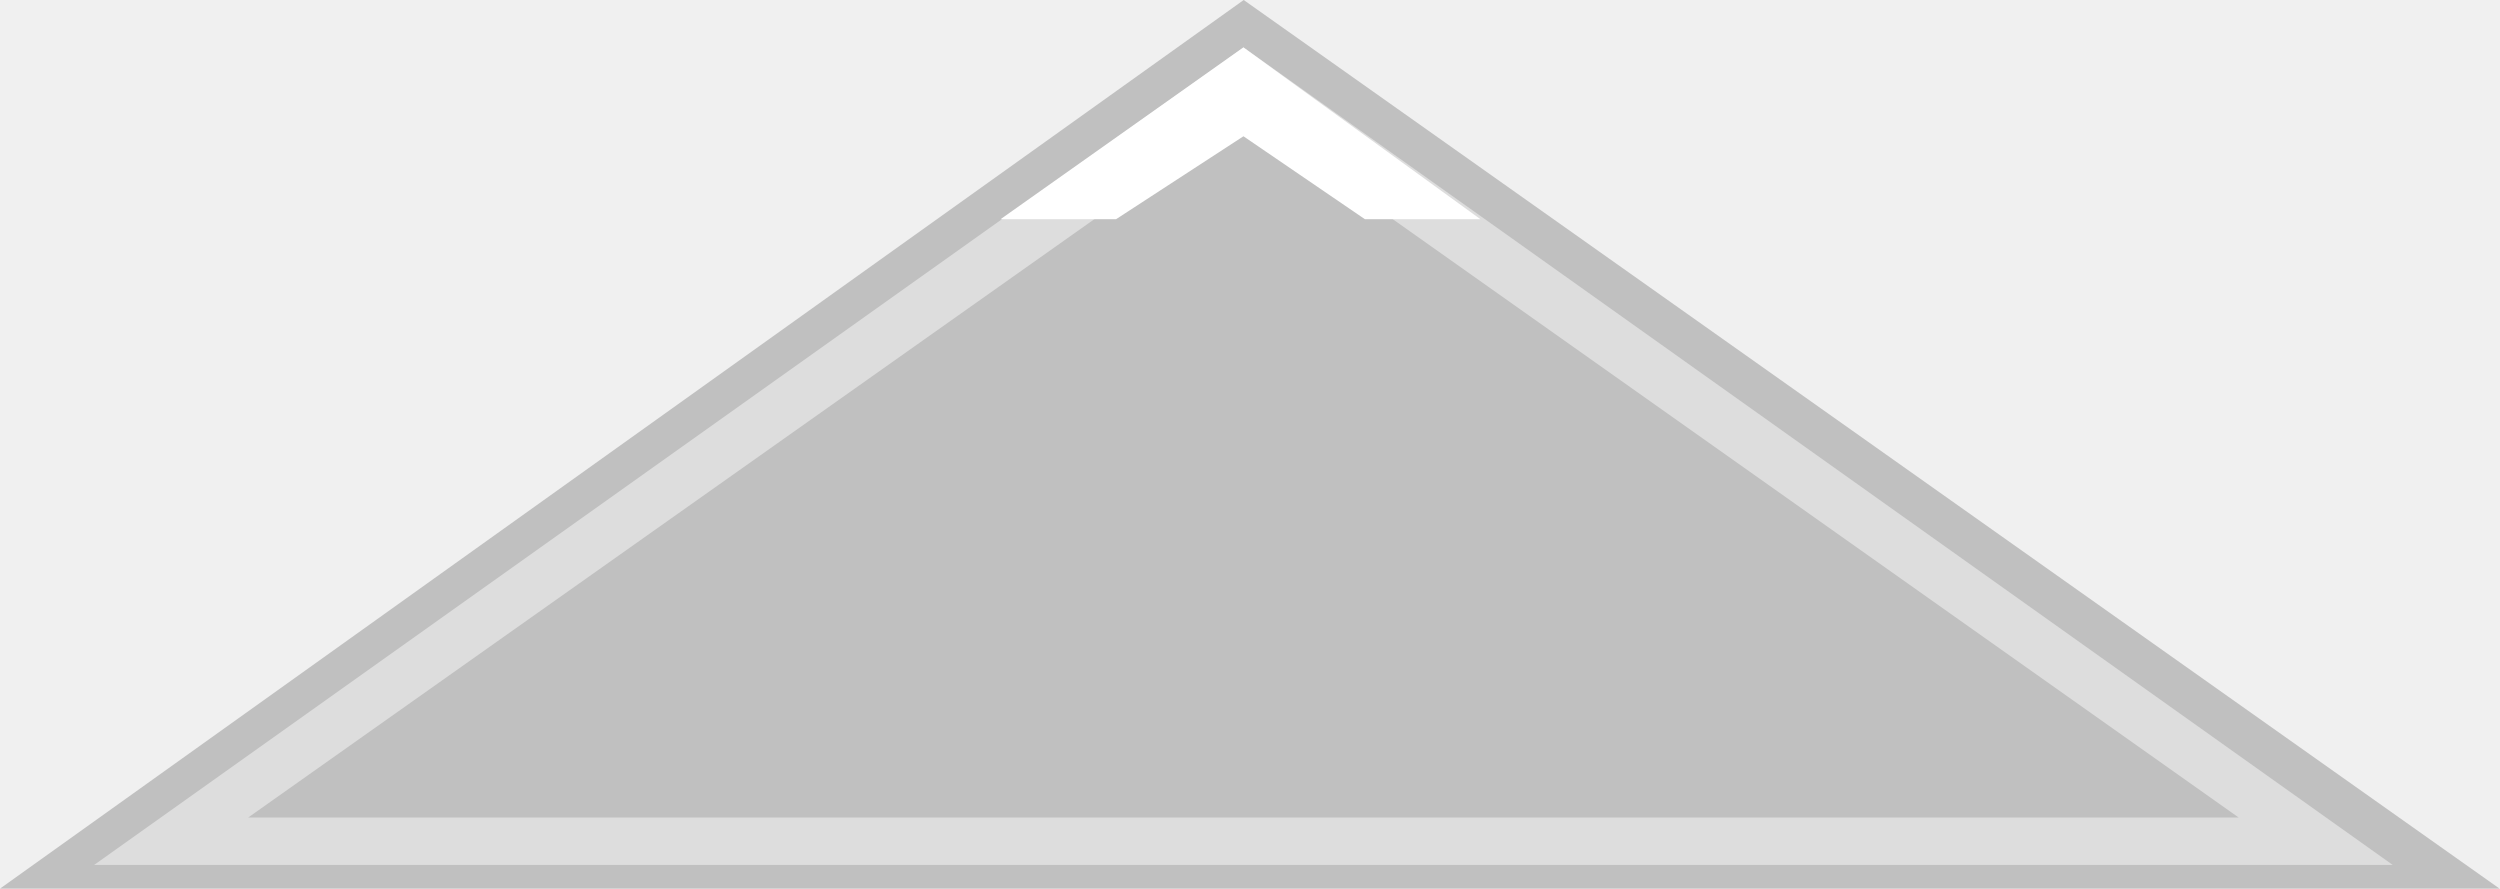
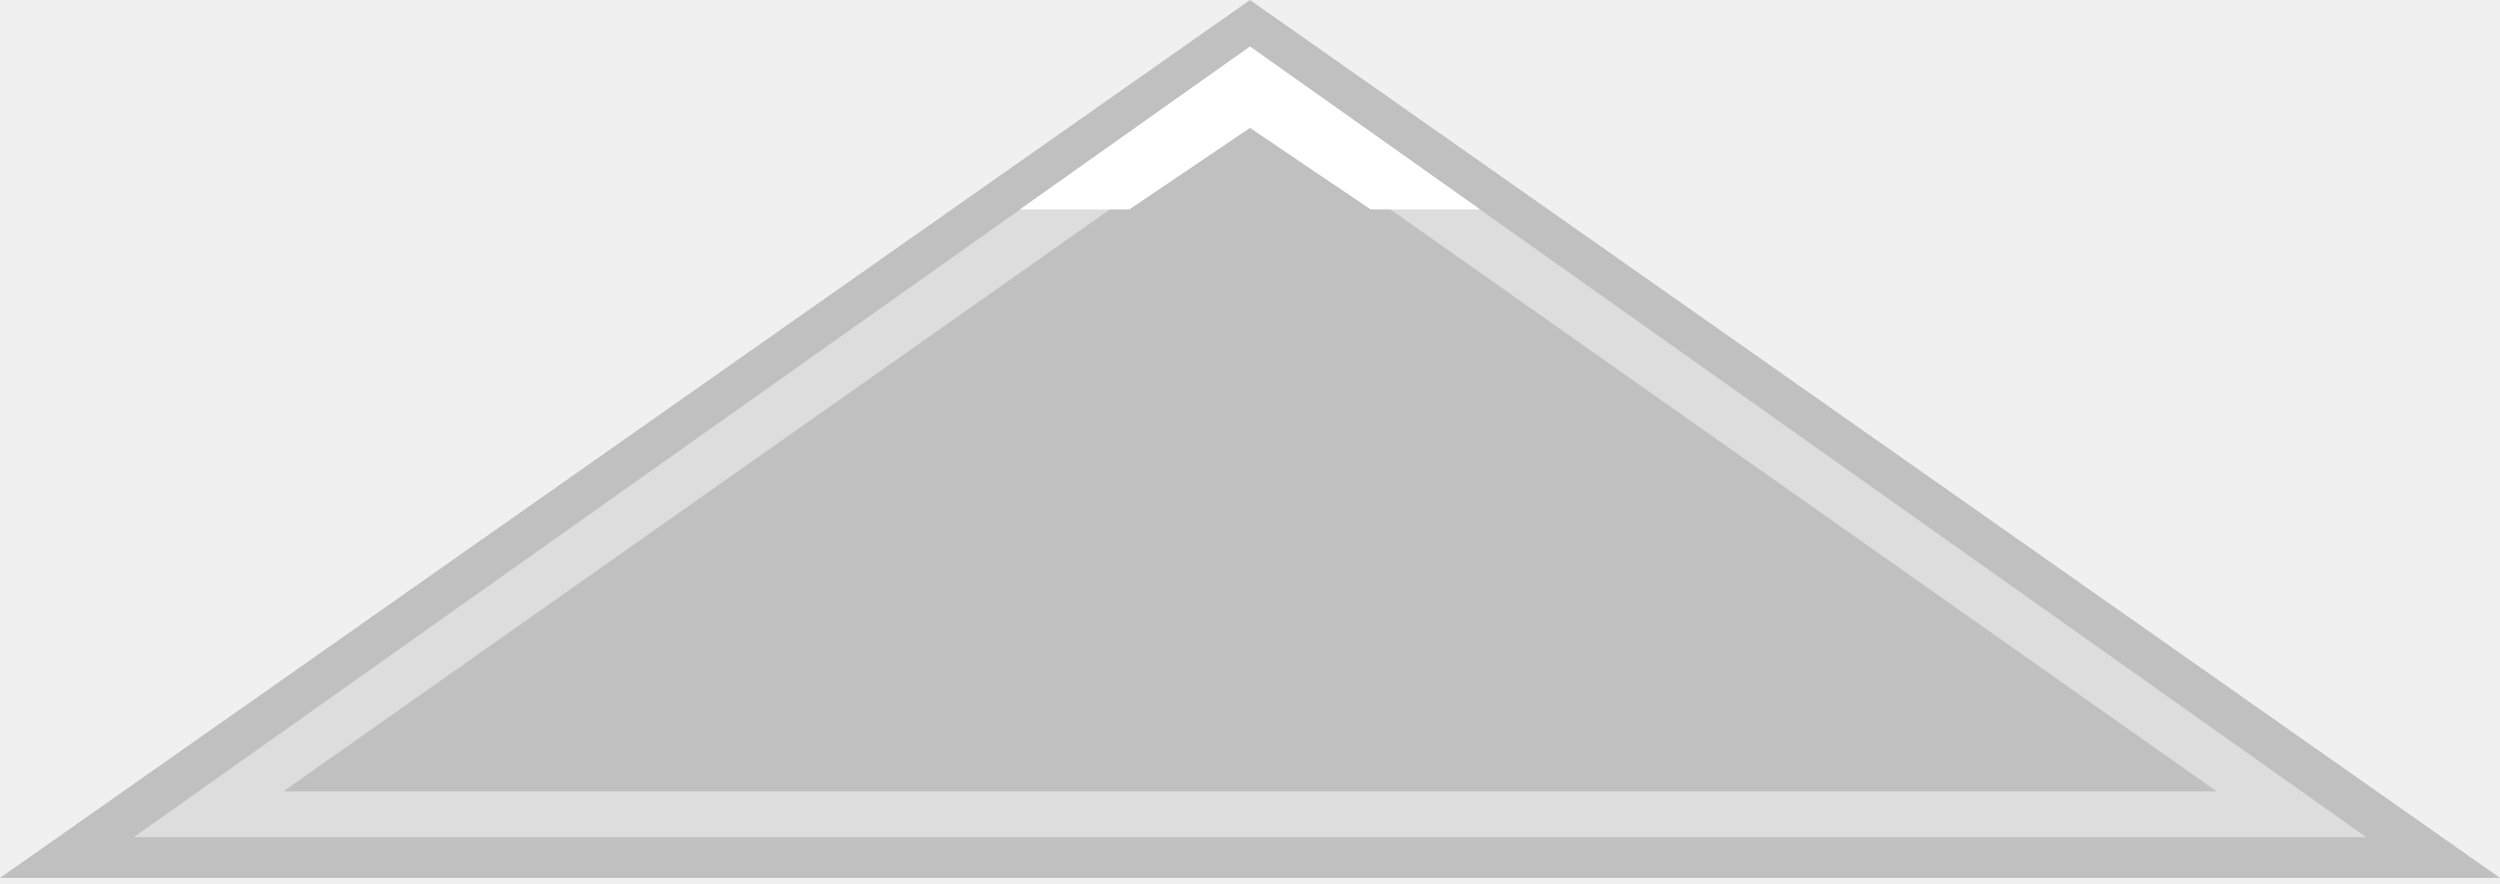
- <svg xmlns="http://www.w3.org/2000/svg" width="211" height="75" viewBox="0 0 211 75" fill="none">
-   <path d="M104.969 0L210.963 75H0L104.969 0Z" fill="black" fill-opacity="0.2" />
-   <path d="M201.945 73L7.945 73L104.948 4L201.945 73ZM20.945 69L188.945 69L104.957 9.592L20.945 69Z" fill="white" fill-opacity="0.46" />
-   <path d="M124.947 18.5L115.197 18.5L104.947 11.501L94.197 18.5L84.447 18.5L104.945 4L124.947 18.5Z" fill="white" />
+ <svg xmlns="http://www.w3.org/2000/svg" width="215" height="76" viewBox="0 0 215 76" fill="none">
+   <path d="M107.5 0L215 75.5L0 75.5L107.5 0Z" fill="black" fill-opacity="0.2" />
+   <path d="M203.5 72L11.5 72L107.503 4.008L203.5 72ZM24.366 68.058L190.634 68.058L107.512 9.518L24.366 68.058Z" fill="white" fill-opacity="0.46" />
+   <path d="M127.284 18.006L117.87 18.006L107.5 10.999L97.129 18.006L87.719 18.006L107.5 4L127.284 18.006Z" fill="white" />
</svg>
